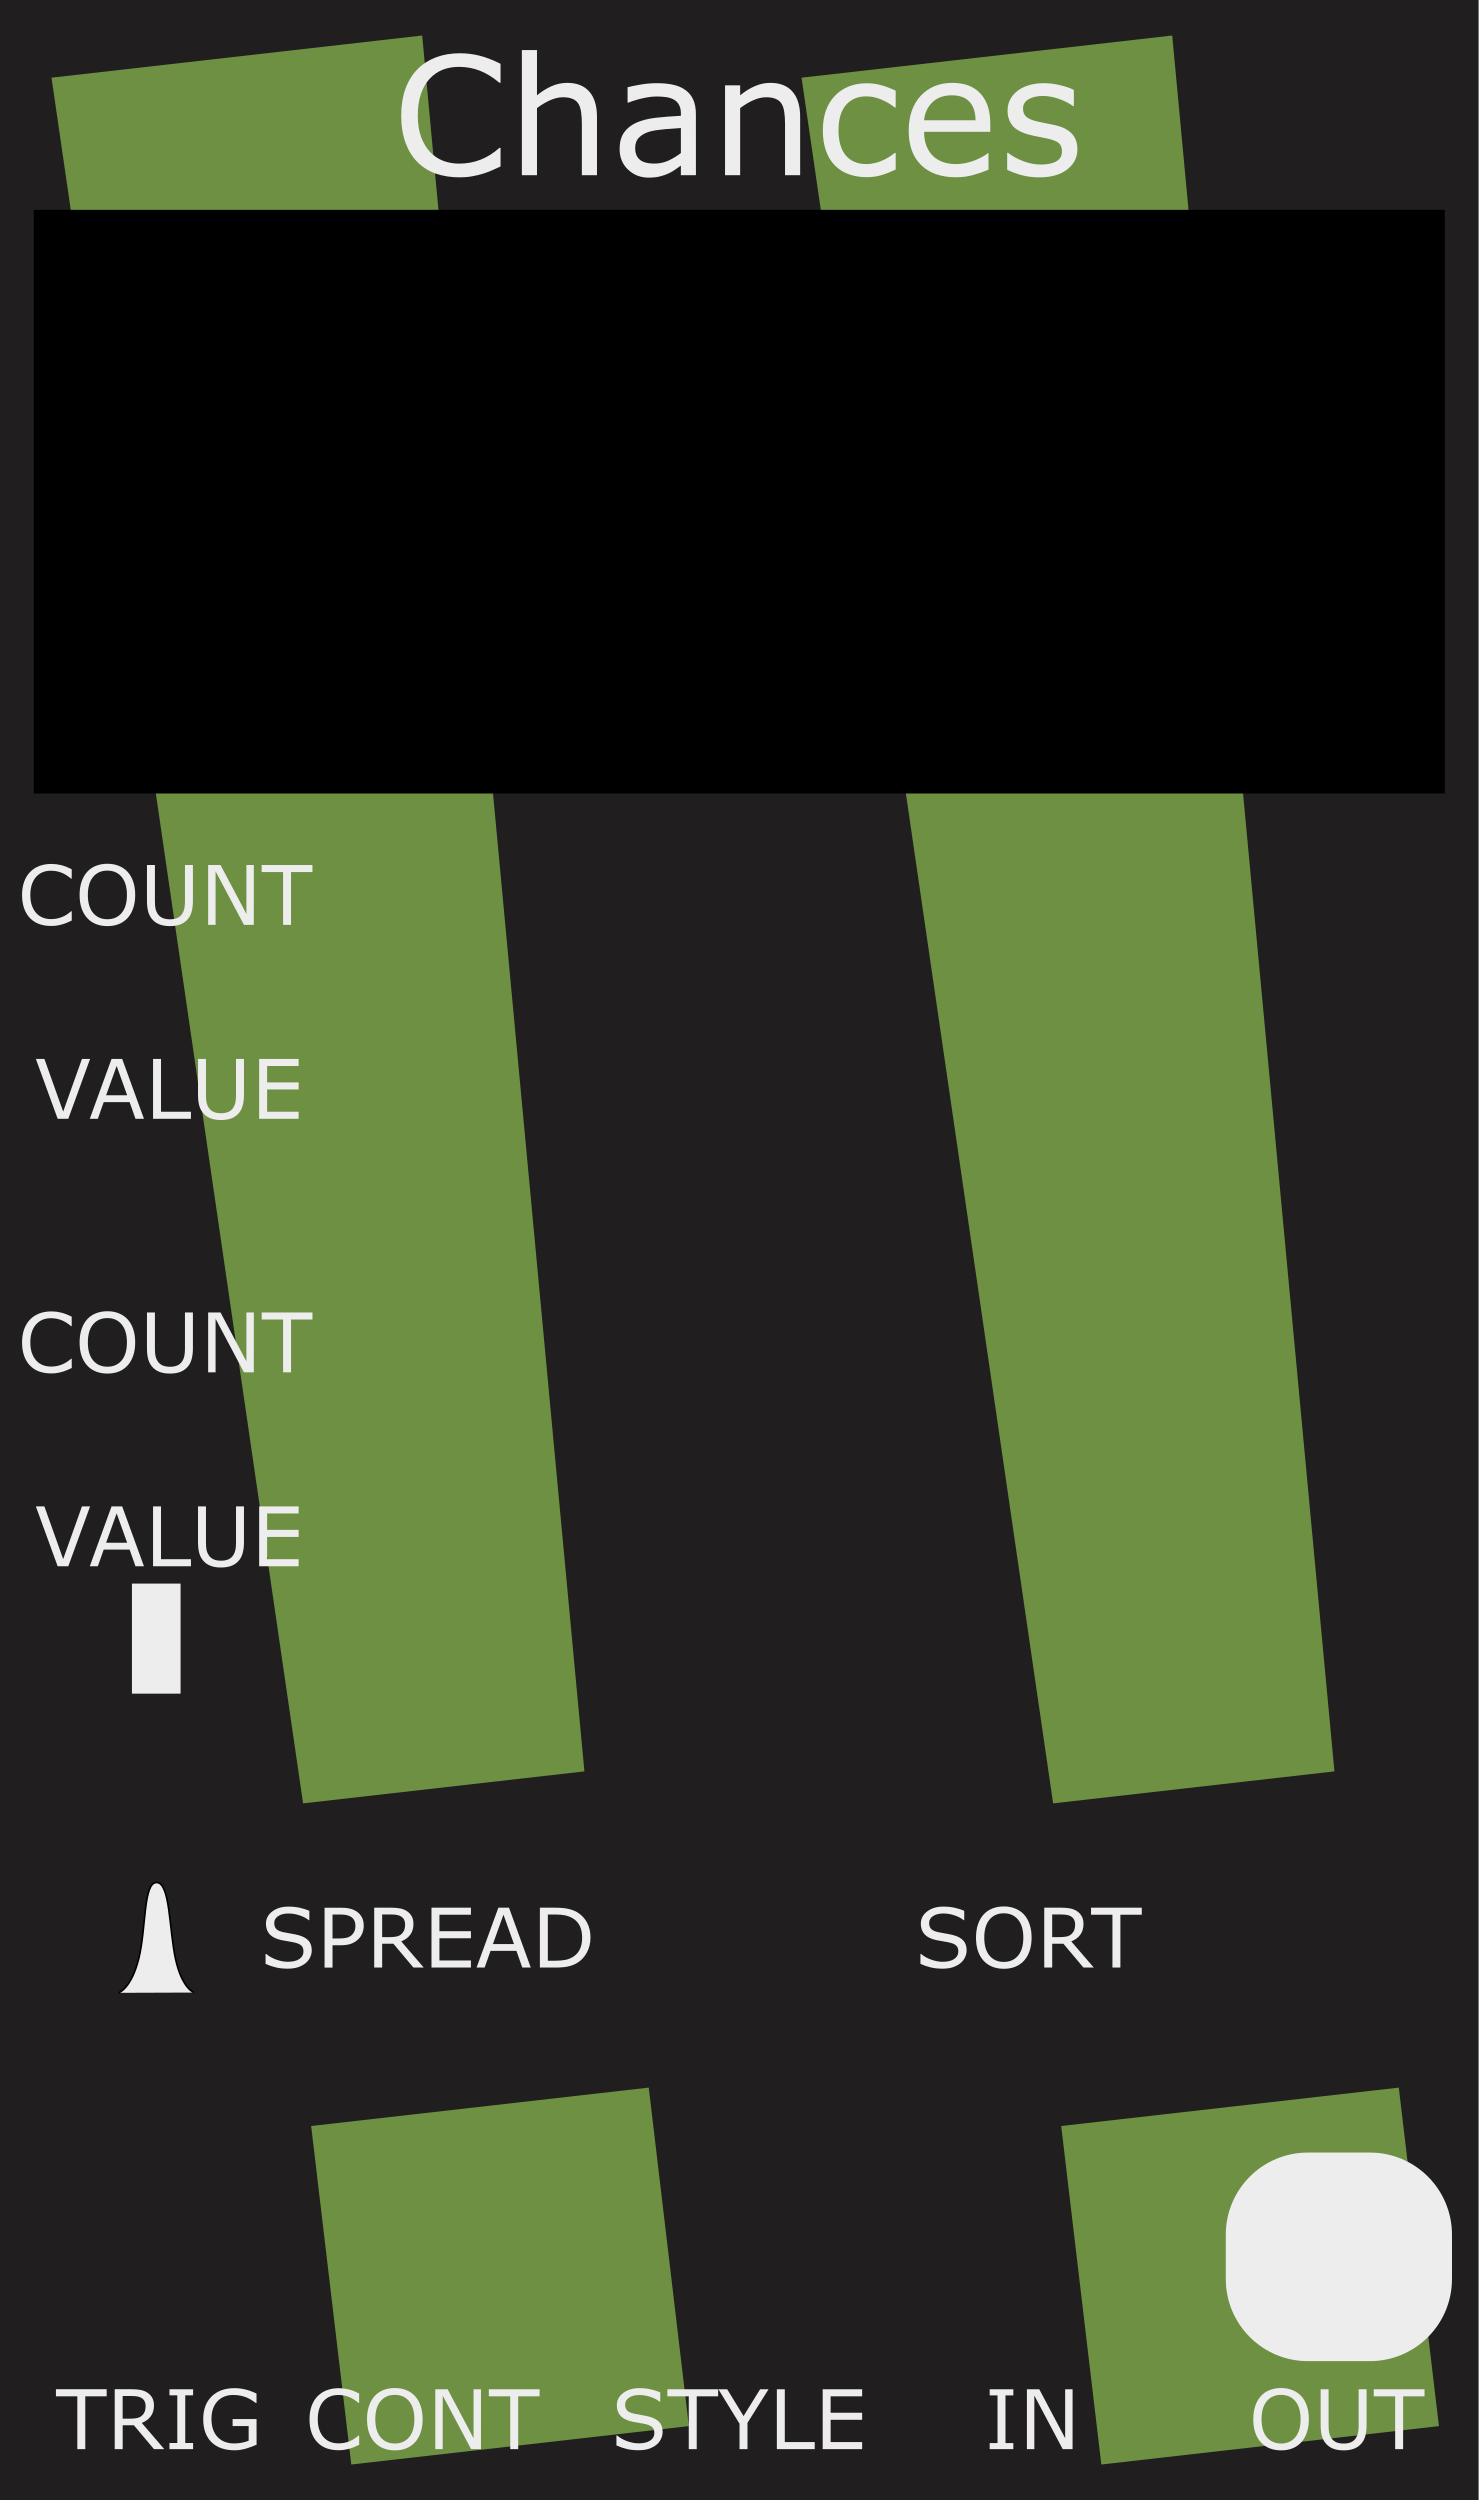
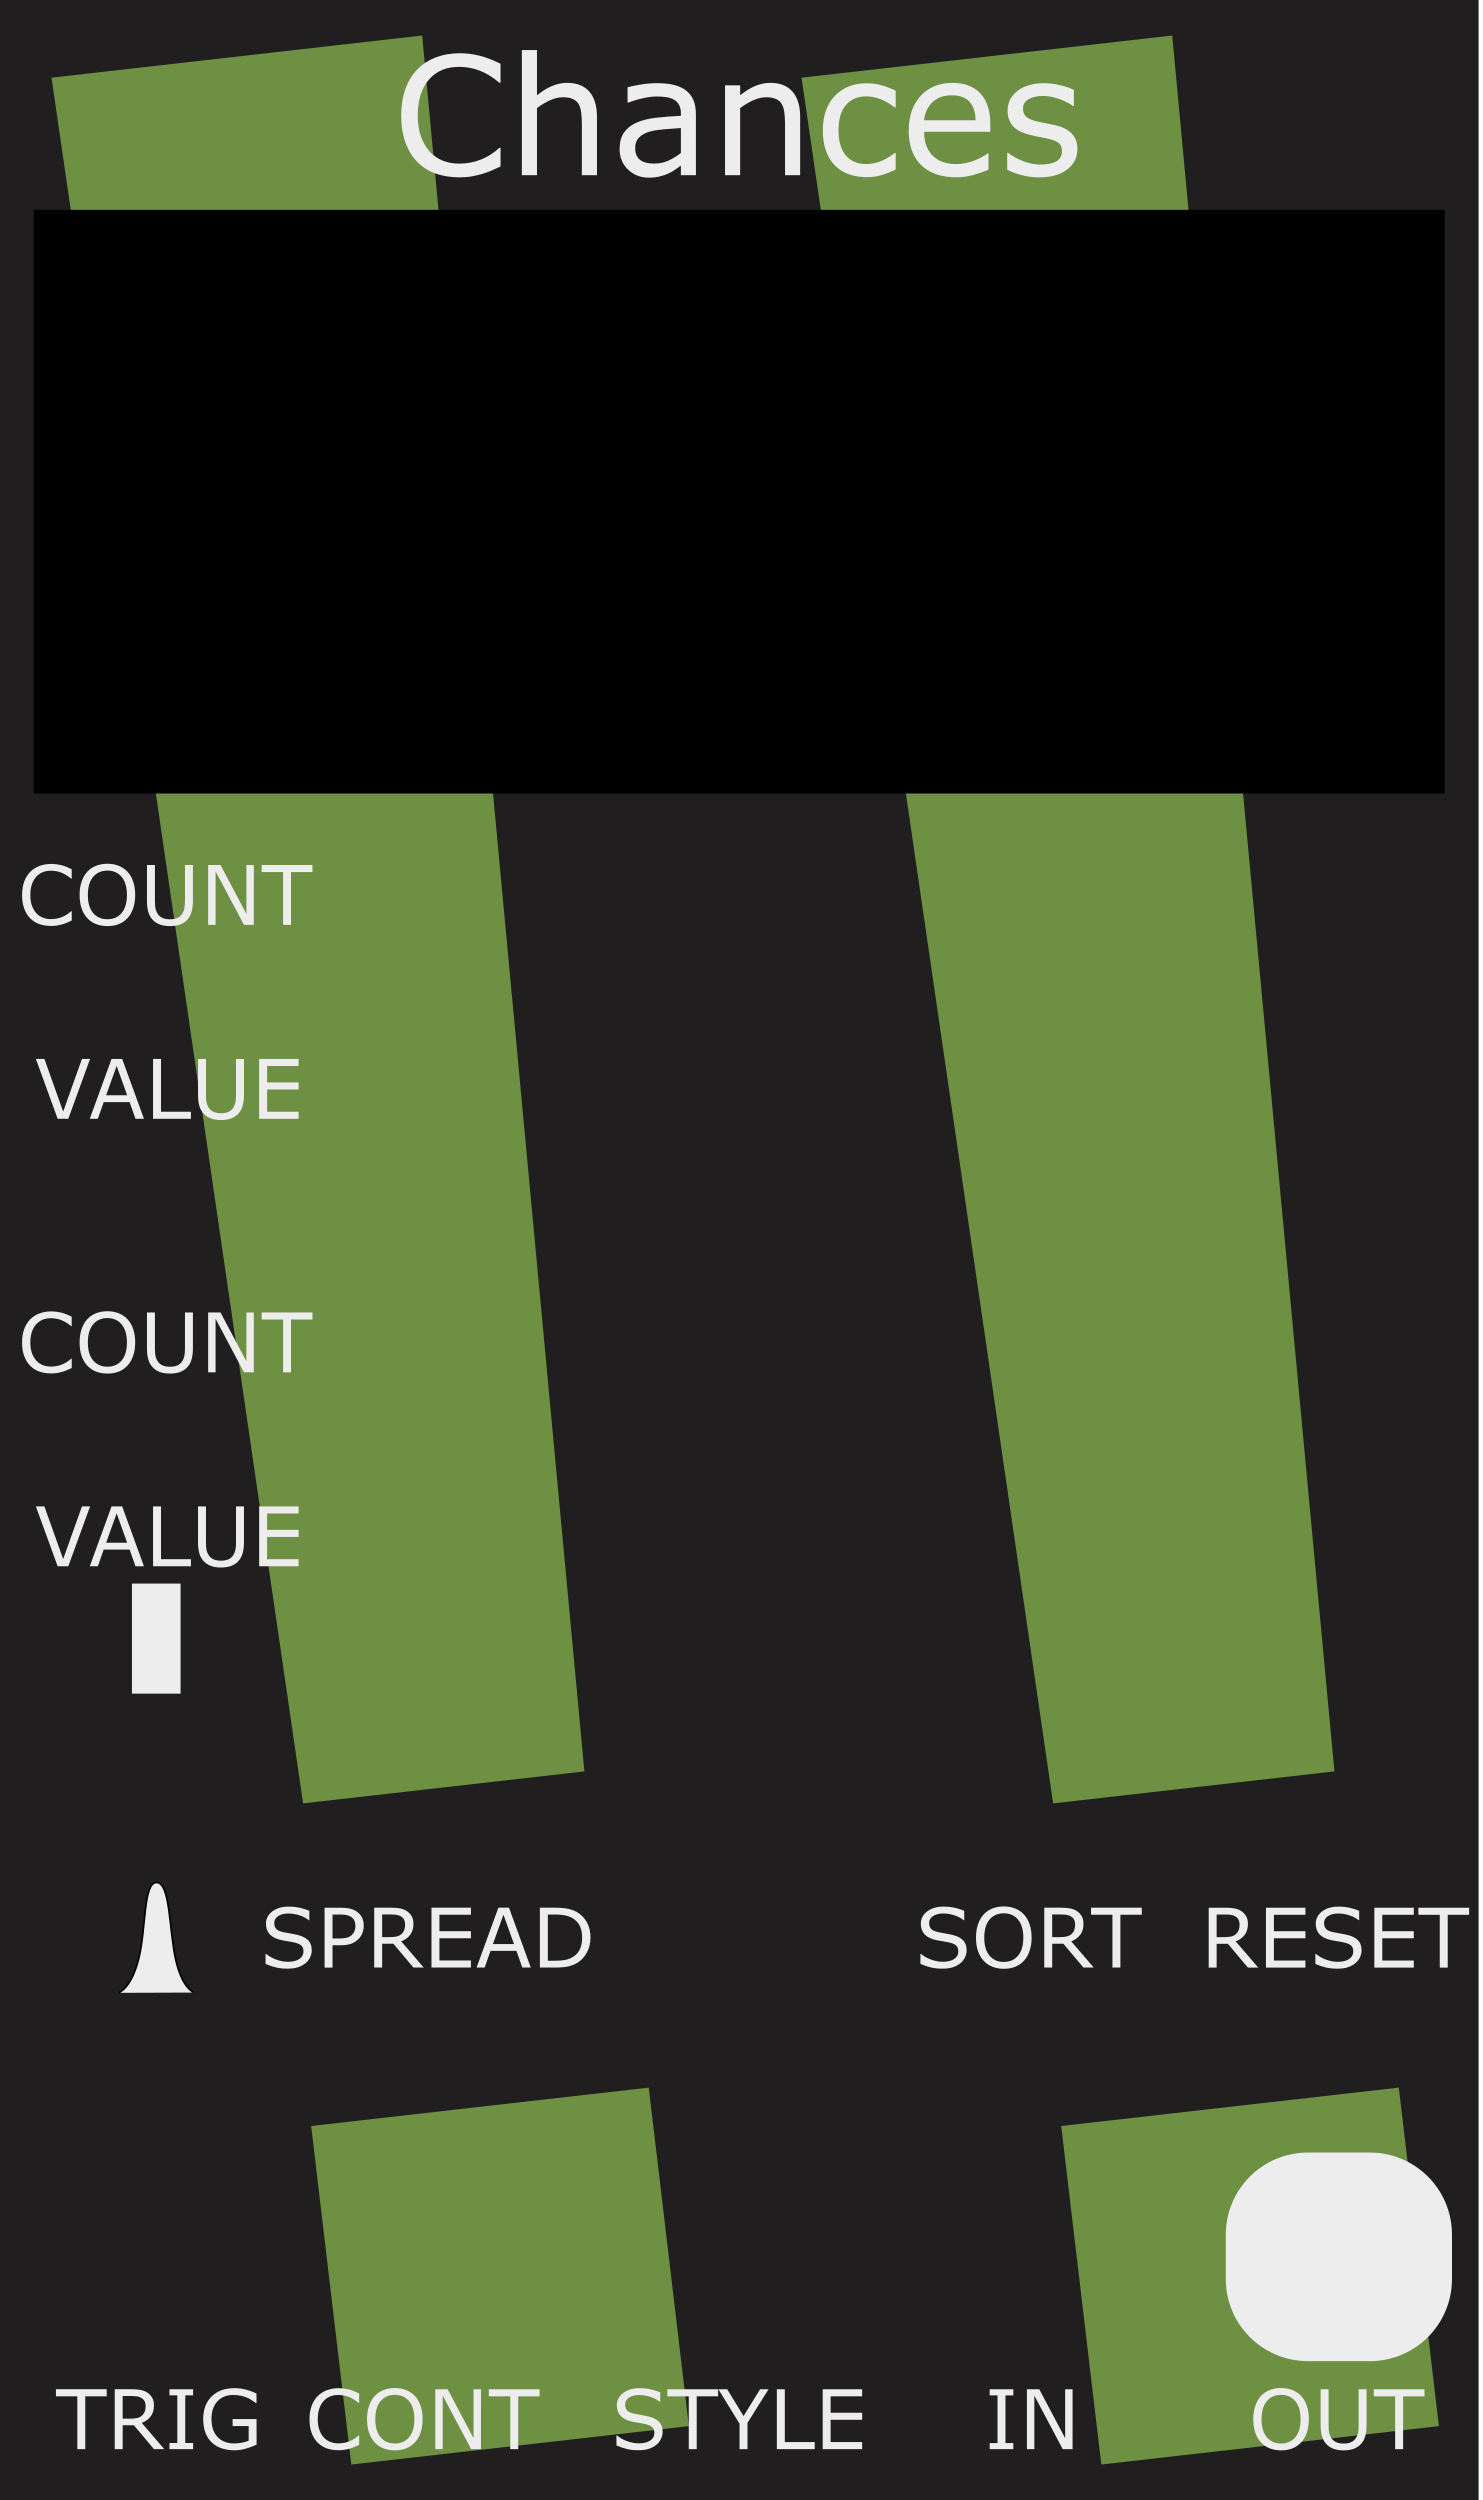
<svg xmlns="http://www.w3.org/2000/svg" width="76.2mm" height="128.5mm" viewBox="0 0 76.2 128.5" version="1.1" id="svg8">
  <defs id="defs2">
    <linearGradient id="linearGradient2877">
      <stop style="stop-color:#0000ff;stop-opacity:1;" offset="0" id="stop2875" />
    </linearGradient>
  </defs>
  <g id="layer3" style="display:inline">
    <rect style="display:inline;opacity:1;mix-blend-mode:normal;vector-effect:none;fill:#201e1e;fill-opacity:1;fill-rule:evenodd;stroke:none;stroke-width:1.025;stroke-linecap:butt;stroke-linejoin:miter;stroke-miterlimit:4;stroke-dasharray:none;stroke-dashoffset:0;stroke-opacity:1;paint-order:normal" id="rect420" width="76" height="128.5" x="5.9211732e-17" y="-1.0517578e-05" />
    <g aria-label="!" transform="matrix(1.367112,-0.155492,0.1571503,1.325276,36.10164,-3.108261)" id="text912" style="font-style:normal;font-weight:normal;font-size:127.426px;line-height:1.25;font-family:sans-serif;display:inline;fill:#b9ff66;fill-opacity:0.504;stroke:none;stroke-width:3.186;stroke-miterlimit:4;stroke-dasharray:none">
      <path d="M 17.008,5.718 15.39,72.853 H 4.813 L 3.071,5.718 Z M 16.386,98.363 H 3.693 V 85.234 H 16.386 Z" style="fill:#b9ff66;fill-opacity:0.504;stroke-width:3.186;stroke-miterlimit:4;stroke-dasharray:none" id="path1767" />
    </g>
    <g aria-label="!" transform="matrix(1.367112,-0.155492,0.1571503,1.325276,-2.450518,-3.108261)" id="text912-1" style="font-style:normal;font-weight:normal;font-size:127.426px;line-height:1.25;font-family:sans-serif;display:inline;fill:#b9ff66;fill-opacity:0.504;stroke:none;stroke-width:3.186;stroke-miterlimit:4;stroke-dasharray:none">
      <path d="M 17.008,5.718 15.39,72.853 H 4.813 L 3.071,5.718 Z M 16.386,98.363 H 3.693 V 85.234 H 16.386 Z" style="fill:#b9ff66;fill-opacity:0.504;stroke-width:3.186;stroke-miterlimit:4;stroke-dasharray:none" id="path1767-1" />
    </g>
  </g>
  <g id="layer1" transform="translate(0,-168.5)" style="display:inline">
    <rect style="fill:#ededed;fill-opacity:1;stroke-width:0.208" id="rect652" width="11.626" height="10.722" x="63.006" y="279.141" ry="4.22" rx="4.22" />
    <rect style="display:inline;fill:#000000;stroke:#000000;stroke-width:4.76" id="rect946" width="67.768" height="25.24" x="4.116" y="181.666" />
    <text xml:space="preserve" style="font-size:3.528px;line-height:1.25;font-family:sans-serif;word-spacing:0px;stroke-width:0.265" x="-21.248" y="228.502" id="text2">
      <tspan id="tspan1" style="font-size:3.528px;stroke-width:0.265" x="-21.248" y="228.502" />
    </text>
    <text xml:space="preserve" style="font-size:3.175px;line-height:1.25;font-family:sans-serif;word-spacing:0px;stroke-width:0.265" x="-29.266" y="228.368" id="text3">
      <tspan id="tspan2" style="font-size:3.175px;stroke-width:0.265" x="-29.266" y="228.368" />
    </text>
    <path d="m 3.688,238.816 q -0.114,0.05 -0.207,0.093 -0.091,0.043 -0.24,0.091 -0.126,0.039 -0.275,0.066 -0.147,0.029 -0.325,0.029 -0.335,0 -0.61,-0.093 -0.273,-0.095 -0.475,-0.296 -0.198,-0.196 -0.31,-0.498 -0.112,-0.304 -0.112,-0.705 0,-0.38 0.107,-0.68 0.107,-0.3 0.31,-0.506 0.196,-0.201 0.473,-0.306 0.279,-0.105 0.618,-0.105 0.248,0 0.494,0.06 0.248,0.06 0.55,0.211 v 0.486 h -0.031 q -0.254,-0.213 -0.504,-0.31 -0.25,-0.097 -0.535,-0.097 -0.234,0 -0.422,0.076 -0.186,0.074 -0.333,0.234 -0.143,0.155 -0.223,0.393 -0.079,0.236 -0.079,0.546 0,0.325 0.087,0.558 0.089,0.234 0.227,0.38 0.145,0.153 0.337,0.227 0.194,0.072 0.409,0.072 0.296,0 0.554,-0.101 0.258,-0.101 0.484,-0.304 h 0.029 z m 2.873,-2.501 q 0.188,0.207 0.287,0.506 0.101,0.3 0.101,0.68 0,0.38 -0.103,0.682 -0.101,0.3 -0.285,0.5 -0.19,0.209 -0.451,0.314 -0.258,0.105 -0.591,0.105 -0.325,0 -0.591,-0.107 -0.265,-0.107 -0.451,-0.312 -0.186,-0.205 -0.287,-0.502 -0.099,-0.298 -0.099,-0.68 0,-0.376 0.099,-0.674 0.099,-0.3 0.289,-0.513 0.182,-0.203 0.451,-0.31 0.271,-0.107 0.589,-0.107 0.331,0 0.593,0.11 0.265,0.107 0.449,0.308 z m -0.037,1.186 q 0,-0.599 -0.269,-0.924 -0.269,-0.327 -0.734,-0.327 -0.469,0 -0.738,0.327 -0.267,0.325 -0.267,0.924 0,0.606 0.273,0.928 0.273,0.32 0.732,0.32 0.459,0 0.73,-0.32 0.273,-0.322 0.273,-0.928 z m 3.392,0.302 q 0,0.335 -0.074,0.585 -0.072,0.248 -0.24,0.413 -0.159,0.157 -0.372,0.229 -0.213,0.072 -0.496,0.072 -0.289,0 -0.504,-0.076 -0.215,-0.076 -0.362,-0.225 -0.167,-0.17 -0.242,-0.409 -0.072,-0.24 -0.072,-0.589 v -1.842 h 0.409 v 1.862 q 0,0.25 0.033,0.395 0.035,0.145 0.116,0.263 0.091,0.134 0.246,0.203 0.157,0.068 0.376,0.068 0.221,0 0.376,-0.066 0.155,-0.068 0.248,-0.205 0.081,-0.118 0.114,-0.269 0.035,-0.153 0.035,-0.378 v -1.873 h 0.409 z m 3.13,1.236 h -0.506 l -1.459,-2.753 v 2.753 h -0.382 v -3.078 h 0.635 l 1.331,2.514 v -2.514 h 0.382 z m 3.014,-2.714 h -1.1 v 2.714 h -0.409 v -2.714 h -1.1 v -0.364 h 2.609 z" id="text16" style="font-size:4.233px;line-height:1.25;-inkscape-font-specification:sans-serif;word-spacing:0px;display:inline;stroke-width:0.265;fill:#ededed;fill-opacity:1" aria-label="COUNT" />
    <path d="m 3.688,215.816 q -0.114,0.05 -0.207,0.093 -0.091,0.043 -0.24,0.091 -0.126,0.039 -0.275,0.066 -0.147,0.029 -0.325,0.029 -0.335,0 -0.61,-0.093 -0.273,-0.095 -0.475,-0.296 -0.198,-0.196 -0.31,-0.498 -0.112,-0.304 -0.112,-0.705 0,-0.38 0.107,-0.68 0.107,-0.3 0.31,-0.506 0.196,-0.201 0.473,-0.306 0.279,-0.105 0.618,-0.105 0.248,0 0.494,0.06 0.248,0.06 0.55,0.211 v 0.486 h -0.031 q -0.254,-0.213 -0.504,-0.31 -0.25,-0.097 -0.535,-0.097 -0.234,0 -0.422,0.076 -0.186,0.074 -0.333,0.234 -0.143,0.155 -0.223,0.393 -0.079,0.236 -0.079,0.546 0,0.325 0.087,0.558 0.089,0.234 0.227,0.38 0.145,0.153 0.337,0.227 0.194,0.072 0.409,0.072 0.296,0 0.554,-0.101 0.258,-0.101 0.484,-0.304 h 0.029 z m 2.873,-2.501 q 0.188,0.207 0.287,0.506 0.101,0.3 0.101,0.68 0,0.38 -0.103,0.682 -0.101,0.3 -0.285,0.5 -0.19,0.209 -0.451,0.314 -0.258,0.105 -0.591,0.105 -0.325,0 -0.591,-0.107 -0.265,-0.107 -0.451,-0.312 -0.186,-0.205 -0.287,-0.502 -0.099,-0.298 -0.099,-0.68 0,-0.376 0.099,-0.674 0.099,-0.3 0.289,-0.513 0.182,-0.203 0.451,-0.31 0.271,-0.107 0.589,-0.107 0.331,0 0.593,0.11 0.265,0.107 0.449,0.308 z m -0.037,1.186 q 0,-0.599 -0.269,-0.924 -0.269,-0.327 -0.734,-0.327 -0.469,0 -0.738,0.327 -0.267,0.325 -0.267,0.924 0,0.606 0.273,0.928 0.273,0.32 0.732,0.32 0.459,0 0.73,-0.32 0.273,-0.322 0.273,-0.928 z m 3.392,0.302 q 0,0.335 -0.074,0.585 -0.072,0.248 -0.24,0.413 -0.159,0.157 -0.372,0.229 -0.213,0.072 -0.496,0.072 -0.289,0 -0.504,-0.076 -0.215,-0.076 -0.362,-0.225 -0.167,-0.17 -0.242,-0.409 -0.072,-0.24 -0.072,-0.589 v -1.842 h 0.409 v 1.862 q 0,0.25 0.033,0.395 0.035,0.145 0.116,0.263 0.091,0.134 0.246,0.203 0.157,0.068 0.376,0.068 0.221,0 0.376,-0.066 0.155,-0.068 0.248,-0.205 0.081,-0.118 0.114,-0.269 0.035,-0.153 0.035,-0.378 v -1.873 h 0.409 z m 3.13,1.236 h -0.506 l -1.459,-2.753 v 2.753 h -0.382 v -3.078 h 0.635 l 1.331,2.514 v -2.514 h 0.382 z m 3.014,-2.714 H 14.959 v 2.714 h -0.409 v -2.714 H 13.45 v -0.364 h 2.609 z" id="text16-5" style="font-size:4.233px;line-height:1.25;-inkscape-font-specification:sans-serif;word-spacing:0px;display:inline;stroke-width:0.265;fill:#ededed;fill-opacity:1" aria-label="COUNT" />
    <path d="m 4.63,222.929 -1.12,3.078 H 2.964 l -1.12,-3.078 h 0.438 l 0.965,2.708 0.965,-2.708 z m 2.77,3.078 h -0.436 l -0.302,-0.858 h -1.331 l -0.302,0.858 h -0.415 l 1.12,-3.078 h 0.546 z m -0.864,-1.209 -0.54,-1.511 -0.542,1.511 z m 3.278,1.209 h -1.947 v -3.078 h 0.409 v 2.714 h 1.538 z m 2.726,-1.236 q 0,0.335 -0.074,0.585 -0.072,0.248 -0.24,0.413 -0.159,0.157 -0.372,0.229 -0.213,0.072 -0.496,0.072 -0.289,0 -0.504,-0.076 -0.215,-0.076 -0.362,-0.225 -0.167,-0.169 -0.242,-0.409 -0.072,-0.24 -0.072,-0.589 v -1.842 h 0.409 v 1.862 q 0,0.25 0.033,0.395 0.035,0.145 0.116,0.263 0.091,0.134 0.246,0.203 0.157,0.068 0.376,0.068 0.221,0 0.376,-0.066 0.155,-0.068 0.248,-0.205 0.081,-0.118 0.114,-0.269 0.035,-0.153 0.035,-0.378 v -1.873 h 0.409 z m 2.809,1.236 h -2.028 v -3.078 h 2.028 v 0.364 h -1.619 v 0.843 h 1.619 v 0.364 h -1.619 v 1.143 h 1.619 z" id="text17" style="font-size:4.233px;line-height:1.25;-inkscape-font-specification:sans-serif;word-spacing:0px;display:inline;stroke-width:0.265;fill:#ededed;fill-opacity:1" aria-label="VALUE" />
    <path d="m 5.483,291.67 h -1.1 v 2.714 h -0.409 v -2.714 H 2.875 v -0.364 h 2.609 z m 2.96,2.714 h -0.531 l -1.029,-1.224 h -0.577 v 1.224 H 5.897 v -3.078 h 0.862 q 0.279,0 0.465,0.037 0.186,0.035 0.335,0.128 0.167,0.105 0.26,0.267 0.095,0.159 0.095,0.405 0,0.333 -0.167,0.558 -0.167,0.223 -0.461,0.337 z m -0.957,-2.212 q 0,-0.132 -0.048,-0.234 -0.045,-0.103 -0.153,-0.174 -0.089,-0.06 -0.211,-0.083 -0.122,-0.025 -0.287,-0.025 h -0.482 v 1.162 h 0.413 q 0.194,0 0.339,-0.033 0.145,-0.035 0.246,-0.128 0.093,-0.087 0.136,-0.198 0.045,-0.114 0.045,-0.287 z m 2.439,2.212 H 8.71 v -0.314 h 0.403 v -2.449 h -0.403 v -0.314 h 1.215 v 0.314 h -0.403 v 2.449 h 0.403 z m 3.264,-0.227 q -0.252,0.116 -0.552,0.203 -0.298,0.085 -0.577,0.085 -0.36,0 -0.659,-0.099 -0.3,-0.099 -0.511,-0.298 -0.213,-0.201 -0.329,-0.5 -0.116,-0.302 -0.116,-0.705 0,-0.738 0.43,-1.164 0.432,-0.428 1.184,-0.428 0.263,0 0.535,0.064 0.275,0.062 0.591,0.213 v 0.486 h -0.037 q -0.064,-0.05 -0.186,-0.13 -0.122,-0.081 -0.24,-0.134 -0.143,-0.064 -0.325,-0.105 -0.18,-0.043 -0.409,-0.043 -0.517,0 -0.819,0.333 -0.3,0.331 -0.3,0.897 0,0.597 0.314,0.93 0.314,0.331 0.856,0.331 0.198,0 0.395,-0.039 0.198,-0.039 0.347,-0.101 v -0.754 h -0.825 v -0.36 h 1.23 z" id="text18" style="font-size:4.233px;line-height:1.25;-inkscape-font-specification:sans-serif;word-spacing:0px;display:inline;stroke-width:0.265;fill:#ededed;fill-opacity:1" aria-label="TRIG" />
    <path d="m 18.462,294.163 q -0.114,0.05 -0.207,0.093 -0.091,0.043 -0.24,0.091 -0.126,0.039 -0.275,0.066 -0.147,0.029 -0.325,0.029 -0.335,0 -0.61,-0.093 -0.273,-0.095 -0.475,-0.296 -0.198,-0.196 -0.31,-0.498 -0.112,-0.304 -0.112,-0.705 0,-0.38 0.107,-0.68 0.107,-0.3 0.31,-0.506 0.196,-0.201 0.473,-0.306 0.279,-0.105 0.618,-0.105 0.248,0 0.494,0.06 0.248,0.06 0.55,0.211 v 0.486 h -0.031 q -0.254,-0.213 -0.504,-0.31 -0.25,-0.097 -0.535,-0.097 -0.234,0 -0.422,0.076 -0.186,0.074 -0.333,0.234 -0.143,0.155 -0.223,0.393 -0.079,0.236 -0.079,0.546 0,0.325 0.087,0.558 0.089,0.234 0.227,0.38 0.145,0.153 0.337,0.227 0.194,0.072 0.409,0.072 0.296,0 0.554,-0.101 0.258,-0.101 0.484,-0.304 h 0.029 z m 2.873,-2.501 q 0.188,0.207 0.287,0.506 0.101,0.3 0.101,0.68 0,0.38 -0.103,0.682 -0.101,0.3 -0.285,0.5 -0.19,0.209 -0.451,0.314 -0.258,0.105 -0.591,0.105 -0.325,0 -0.591,-0.107 -0.265,-0.107 -0.451,-0.312 -0.186,-0.205 -0.287,-0.502 -0.099,-0.298 -0.099,-0.68 0,-0.376 0.099,-0.674 0.099,-0.3 0.289,-0.513 0.182,-0.203 0.451,-0.31 0.271,-0.107 0.589,-0.107 0.331,0 0.593,0.11 0.265,0.107 0.449,0.308 z m -0.037,1.186 q 0,-0.599 -0.269,-0.924 -0.269,-0.327 -0.734,-0.327 -0.469,0 -0.738,0.327 -0.267,0.325 -0.267,0.924 0,0.606 0.273,0.928 0.273,0.32 0.732,0.32 0.459,0 0.73,-0.32 0.273,-0.322 0.273,-0.928 z m 3.423,1.538 h -0.506 l -1.459,-2.753 v 2.753 h -0.382 v -3.078 h 0.635 l 1.331,2.514 v -2.514 h 0.382 z m 3.014,-2.714 h -1.1 v 2.714 h -0.409 v -2.714 h -1.1 v -0.364 h 2.609 z" id="text19" style="font-size:4.233px;line-height:1.25;-inkscape-font-specification:sans-serif;word-spacing:0px;display:inline;stroke-width:0.265;fill:#ededed;fill-opacity:1" aria-label="CONT" />
    <path d="m 34.059,293.507 q 0,0.18 -0.085,0.356 -0.083,0.176 -0.234,0.298 -0.165,0.132 -0.387,0.207 -0.219,0.074 -0.529,0.074 -0.333,0 -0.599,-0.062 -0.265,-0.062 -0.54,-0.184 v -0.513 h 0.029 q 0.234,0.194 0.54,0.3 0.306,0.105 0.575,0.105 0.38,0 0.591,-0.143 0.213,-0.143 0.213,-0.38 0,-0.205 -0.101,-0.302 -0.099,-0.097 -0.304,-0.151 -0.155,-0.041 -0.337,-0.068 -0.18,-0.027 -0.382,-0.068 -0.409,-0.087 -0.608,-0.296 -0.196,-0.211 -0.196,-0.548 0,-0.387 0.327,-0.633 0.327,-0.248 0.829,-0.248 0.325,0 0.595,0.062 0.271,0.062 0.48,0.153 v 0.484 h -0.029 q -0.176,-0.149 -0.463,-0.246 -0.285,-0.099 -0.585,-0.099 -0.329,0 -0.529,0.136 -0.198,0.136 -0.198,0.351 0,0.192 0.099,0.302 0.099,0.11 0.349,0.167 0.132,0.029 0.376,0.07 0.244,0.041 0.413,0.085 0.343,0.091 0.517,0.275 0.174,0.184 0.174,0.515 z m 2.853,-1.836 h -1.1 v 2.714 h -0.409 v -2.714 h -1.1 v -0.364 h 2.609 z m 2.592,-0.364 -1.083,1.728 v 1.35 h -0.409 v -1.306 l -1.087,-1.771 h 0.453 l 0.841,1.377 0.85,-1.377 z m 2.373,3.078 h -1.947 v -3.078 h 0.409 v 2.714 h 1.538 z m 2.437,0 H 42.286 v -3.078 h 2.028 v 0.364 h -1.619 v 0.843 h 1.619 v 0.364 h -1.619 v 1.143 h 1.619 z" id="text20" style="font-size:4.233px;line-height:1.25;-inkscape-font-specification:sans-serif;word-spacing:0px;display:inline;stroke-width:0.265;fill:#ededed;fill-opacity:1" aria-label="STYLE" />
    <path d="m 66.888,291.662 q 0.188,0.207 0.287,0.506 0.101,0.3 0.101,0.68 0,0.38 -0.103,0.682 -0.101,0.3 -0.285,0.5 -0.19,0.209 -0.451,0.314 -0.258,0.105 -0.591,0.105 -0.325,0 -0.591,-0.107 -0.265,-0.107 -0.451,-0.312 -0.186,-0.205 -0.287,-0.502 -0.099,-0.298 -0.099,-0.68 0,-0.376 0.099,-0.674 0.099,-0.3 0.289,-0.513 0.182,-0.203 0.451,-0.31 0.271,-0.107 0.589,-0.107 0.331,0 0.593,0.11 0.265,0.107 0.449,0.308 z m -0.037,1.186 q 0,-0.599 -0.269,-0.924 -0.269,-0.327 -0.734,-0.327 -0.469,0 -0.738,0.327 -0.267,0.325 -0.267,0.924 0,0.606 0.273,0.928 0.273,0.32 0.732,0.32 0.459,0 0.73,-0.32 0.273,-0.322 0.273,-0.928 z m 3.392,0.302 q 0,0.335 -0.074,0.585 -0.072,0.248 -0.24,0.413 -0.159,0.157 -0.372,0.229 -0.213,0.072 -0.496,0.072 -0.289,0 -0.504,-0.076 -0.215,-0.076 -0.362,-0.225 -0.167,-0.17 -0.242,-0.409 -0.072,-0.24 -0.072,-0.589 v -1.842 h 0.409 v 1.862 q 0,0.25 0.033,0.395 0.035,0.145 0.116,0.263 0.091,0.134 0.246,0.203 0.157,0.068 0.376,0.068 0.221,0 0.376,-0.066 0.155,-0.068 0.248,-0.205 0.081,-0.118 0.114,-0.269 0.035,-0.153 0.035,-0.378 v -1.873 h 0.409 z m 2.977,-1.478 h -1.1 v 2.714 h -0.409 v -2.714 h -1.1 v -0.364 h 2.609 z" id="text21" style="font-size:4.233px;line-height:1.25;-inkscape-font-specification:sans-serif;word-spacing:0px;display:inline;stroke-width:0.265;fill:#ededed;fill-opacity:1" aria-label="OUT" />
    <path d="m 25.728,177.058 q -0.227,0.099 -0.413,0.186 -0.182,0.087 -0.48,0.182 -0.252,0.079 -0.55,0.132 -0.294,0.058 -0.649,0.058 -0.67,0 -1.22,-0.186 -0.546,-0.19 -0.951,-0.591 -0.397,-0.393 -0.62,-0.996 -0.223,-0.608 -0.223,-1.41 0,-0.761 0.215,-1.36 0.215,-0.599 0.62,-1.013 0.393,-0.401 0.947,-0.612 0.558,-0.211 1.236,-0.211 0.496,0 0.988,0.12 0.496,0.12 1.1,0.422 v 0.972 h -0.062 q -0.508,-0.426 -1.009,-0.62 -0.5,-0.194 -1.071,-0.194 -0.467,0 -0.843,0.153 -0.372,0.149 -0.666,0.467 -0.285,0.31 -0.446,0.785 -0.157,0.471 -0.157,1.091 0,0.649 0.174,1.116 0.178,0.467 0.455,0.761 0.289,0.306 0.674,0.455 0.389,0.145 0.819,0.145 0.591,0 1.108,-0.203 0.517,-0.203 0.967,-0.608 h 0.058 z m 4.957,0.446 h -0.777 v -2.629 q 0,-0.318 -0.037,-0.595 -0.037,-0.281 -0.136,-0.438 -0.103,-0.174 -0.298,-0.256 -0.194,-0.087 -0.504,-0.087 -0.318,0 -0.666,0.157 -0.347,0.157 -0.666,0.401 v 3.448 h -0.777 v -6.433 h 0.777 v 2.328 q 0.364,-0.302 0.752,-0.471 0.389,-0.17 0.798,-0.17 0.748,0 1.141,0.451 0.393,0.451 0.393,1.298 z m 5.085,0 h -0.773 v -0.492 q -0.103,0.07 -0.281,0.198 -0.174,0.124 -0.339,0.198 -0.194,0.095 -0.446,0.157 -0.252,0.066 -0.591,0.066 -0.624,0 -1.058,-0.413 -0.434,-0.413 -0.434,-1.054 0,-0.525 0.223,-0.848 0.227,-0.327 0.645,-0.513 0.422,-0.186 1.013,-0.252 0.591,-0.066 1.269,-0.099 v -0.12 q 0,-0.265 -0.095,-0.438 -0.091,-0.174 -0.265,-0.273 -0.165,-0.095 -0.397,-0.128 -0.232,-0.033 -0.484,-0.033 -0.306,0 -0.682,0.083 -0.376,0.079 -0.777,0.232 h -0.041 v -0.79 q 0.227,-0.062 0.657,-0.136 0.43,-0.074 0.847,-0.074 0.488,0 0.847,0.083 0.364,0.079 0.628,0.273 0.26,0.19 0.397,0.492 0.136,0.302 0.136,0.748 z m -0.773,-1.137 v -1.286 q -0.356,0.021 -0.839,0.062 -0.48,0.041 -0.761,0.12 -0.335,0.095 -0.542,0.298 -0.207,0.198 -0.207,0.55 0,0.397 0.24,0.599 0.24,0.198 0.732,0.198 0.409,0 0.748,-0.157 0.339,-0.161 0.628,-0.384 z m 6.131,1.137 h -0.777 v -2.629 q 0,-0.318 -0.037,-0.595 -0.037,-0.281 -0.136,-0.438 -0.103,-0.174 -0.298,-0.256 -0.194,-0.087 -0.504,-0.087 -0.318,0 -0.666,0.157 -0.347,0.157 -0.666,0.401 v 3.448 h -0.777 v -4.618 h 0.777 v 0.513 q 0.364,-0.302 0.752,-0.471 0.389,-0.17 0.798,-0.17 0.748,0 1.141,0.451 0.393,0.451 0.393,1.298 z m 4.911,-0.289 q -0.389,0.186 -0.74,0.289 -0.347,0.103 -0.74,0.103 -0.5,0 -0.918,-0.145 -0.418,-0.149 -0.715,-0.446 -0.302,-0.298 -0.467,-0.752 -0.165,-0.455 -0.165,-1.062 0,-1.133 0.62,-1.778 0.624,-0.645 1.645,-0.645 0.397,0 0.777,0.112 0.384,0.112 0.703,0.273 v 0.864 h -0.041 q -0.356,-0.277 -0.736,-0.426 -0.376,-0.149 -0.736,-0.149 -0.661,0 -1.046,0.446 -0.38,0.442 -0.38,1.302 0,0.835 0.372,1.286 0.376,0.446 1.054,0.446 0.236,0 0.48,-0.062 0.244,-0.062 0.438,-0.161 0.169,-0.087 0.318,-0.182 0.149,-0.099 0.236,-0.17 h 0.041 z m 4.862,-1.939 h -3.402 q 0,0.426 0.128,0.744 0.128,0.314 0.351,0.517 0.215,0.198 0.508,0.298 0.298,0.099 0.653,0.099 0.471,0 0.947,-0.186 0.48,-0.19 0.682,-0.372 h 0.041 v 0.847 q -0.393,0.165 -0.802,0.277 -0.409,0.112 -0.86,0.112 -1.149,0 -1.794,-0.62 -0.645,-0.624 -0.645,-1.769 0,-1.133 0.616,-1.798 0.62,-0.666 1.629,-0.666 0.934,0 1.439,0.546 0.508,0.546 0.508,1.55 z m -0.757,-0.595 q -0.004,-0.612 -0.31,-0.947 -0.302,-0.335 -0.922,-0.335 -0.624,0 -0.996,0.368 -0.368,0.368 -0.418,0.914 z m 5.234,1.492 q 0,0.633 -0.525,1.038 -0.521,0.405 -1.426,0.405 -0.513,0 -0.943,-0.12 -0.426,-0.124 -0.715,-0.269 v -0.872 h 0.041 q 0.368,0.277 0.819,0.442 0.451,0.161 0.864,0.161 0.513,0 0.802,-0.165 0.289,-0.165 0.289,-0.521 0,-0.273 -0.157,-0.413 -0.157,-0.141 -0.604,-0.24 -0.165,-0.037 -0.434,-0.087 -0.265,-0.05 -0.484,-0.107 -0.608,-0.161 -0.864,-0.471 -0.252,-0.314 -0.252,-0.769 0,-0.285 0.116,-0.537 0.12,-0.252 0.36,-0.451 0.232,-0.194 0.587,-0.306 0.36,-0.116 0.802,-0.116 0.413,0 0.835,0.103 0.426,0.099 0.707,0.244 v 0.831 h -0.041 q -0.298,-0.219 -0.723,-0.368 -0.426,-0.153 -0.835,-0.153 -0.426,0 -0.719,0.165 -0.294,0.161 -0.294,0.484 0,0.285 0.178,0.43 0.174,0.145 0.562,0.236 0.215,0.05 0.48,0.099 0.269,0.05 0.446,0.091 0.542,0.124 0.835,0.426 0.294,0.306 0.294,0.81 z" id="text23" style="font-size:8.467px;line-height:1.25;-inkscape-font-specification:sans-serif;word-spacing:0px;display:inline;stroke-width:0.265;fill:#ededed;fill-opacity:1" aria-label="Chances" />
    <path d="m 4.63,245.929 -1.12,3.078 h -0.546 l -1.12,-3.078 H 2.282 l 0.965,2.708 0.965,-2.708 z m 2.77,3.078 h -0.436 l -0.302,-0.858 h -1.331 l -0.302,0.858 h -0.415 l 1.12,-3.078 h 0.546 z m -0.864,-1.209 -0.54,-1.511 -0.542,1.511 z m 3.278,1.209 h -1.947 v -3.078 h 0.409 v 2.714 h 1.538 z m 2.726,-1.236 q 0,0.335 -0.074,0.585 -0.072,0.248 -0.24,0.413 -0.159,0.157 -0.372,0.229 -0.213,0.072 -0.496,0.072 -0.289,0 -0.504,-0.076 -0.215,-0.076 -0.362,-0.225 -0.167,-0.169 -0.242,-0.409 -0.072,-0.24 -0.072,-0.589 v -1.842 h 0.409 v 1.862 q 0,0.25 0.033,0.395 0.035,0.145 0.116,0.263 0.091,0.134 0.246,0.203 0.157,0.068 0.376,0.068 0.221,0 0.376,-0.066 0.155,-0.068 0.248,-0.205 0.081,-0.118 0.114,-0.269 0.035,-0.153 0.035,-0.378 v -1.873 h 0.409 z m 2.809,1.236 h -2.028 v -3.078 h 2.028 v 0.364 h -1.619 v 0.843 h 1.619 v 0.364 h -1.619 v 1.143 h 1.619 z" id="text17-1" style="font-size:4.233px;line-height:1.25;-inkscape-font-specification:sans-serif;word-spacing:0px;display:inline;stroke-width:0.265;fill:#ededed;fill-opacity:1" aria-label="VALUE" />
    <path d="M 52.085,294.386 H 50.87 v -0.314 h 0.403 v -2.449 H 50.87 v -0.314 h 1.215 v 0.314 h -0.403 v 2.449 h 0.403 z m 3.045,0 h -0.506 l -1.459,-2.753 v 2.753 h -0.382 v -3.078 h 0.635 l 1.331,2.514 v -2.514 h 0.382 z" id="text24" style="font-size:4.233px;line-height:1.25;-inkscape-font-specification:sans-serif;word-spacing:0px;display:inline;stroke-width:0.265;fill:#ededed;fill-opacity:1" aria-label="IN" />
    <path d="m 16.024,100.255 q 0,0.18 -0.085,0.356 -0.083,0.176 -0.234,0.298 -0.165,0.132 -0.387,0.207 -0.219,0.074 -0.529,0.074 -0.333,0 -0.599,-0.062 -0.265,-0.062 -0.54,-0.184 v -0.513 h 0.029 q 0.234,0.194 0.54,0.3 0.306,0.105 0.575,0.105 0.38,0 0.591,-0.143 0.213,-0.143 0.213,-0.38 0,-0.205 -0.101,-0.302 -0.099,-0.097 -0.304,-0.151 -0.155,-0.041 -0.337,-0.068 -0.18,-0.027 -0.382,-0.068 -0.409,-0.087 -0.608,-0.296 -0.196,-0.211 -0.196,-0.548 0,-0.387 0.327,-0.633 Q 14.323,98 14.825,98 q 0.325,0 0.595,0.062 0.271,0.062 0.48,0.153 v 0.484 h -0.029 q -0.176,-0.149 -0.463,-0.246 -0.285,-0.099 -0.585,-0.099 -0.329,0 -0.529,0.136 -0.198,0.136 -0.198,0.351 0,0.192 0.099,0.302 0.099,0.11 0.349,0.167 0.132,0.029 0.376,0.07 0.244,0.041 0.413,0.085 0.343,0.091 0.517,0.275 0.174,0.184 0.174,0.515 z m 2.671,-1.269 q 0,0.205 -0.072,0.38 -0.07,0.174 -0.198,0.302 -0.159,0.159 -0.376,0.24 -0.217,0.079 -0.548,0.079 h -0.409 v 1.147 h -0.409 v -3.078 h 0.835 q 0.277,0 0.469,0.048 0.192,0.045 0.341,0.145 0.176,0.118 0.271,0.294 0.097,0.176 0.097,0.444 z m -0.426,0.01 q 0,-0.159 -0.056,-0.277 -0.056,-0.118 -0.169,-0.192 -0.099,-0.064 -0.227,-0.091 -0.126,-0.029 -0.32,-0.029 h -0.405 v 1.23 h 0.345 q 0.248,0 0.403,-0.043 0.155,-0.045 0.252,-0.143 0.097,-0.099 0.136,-0.209 0.041,-0.11 0.041,-0.246 z m 3.512,2.137 h -0.531 l -1.029,-1.224 H 19.643 v 1.224 h -0.409 v -3.078 h 0.862 q 0.279,0 0.465,0.037 0.186,0.035 0.335,0.128 0.167,0.105 0.26,0.267 0.095,0.159 0.095,0.405 0,0.333 -0.167,0.558 -0.167,0.223 -0.461,0.337 z m -0.957,-2.212 q 0,-0.132 -0.048,-0.234 -0.045,-0.103 -0.153,-0.174 -0.089,-0.06 -0.211,-0.083 -0.122,-0.025 -0.287,-0.025 h -0.482 v 1.162 h 0.413 q 0.194,0 0.339,-0.033 0.145,-0.035 0.246,-0.128 0.093,-0.087 0.136,-0.198 0.045,-0.114 0.045,-0.287 z m 3.382,2.212 H 22.178 v -3.078 h 2.028 v 0.364 h -1.619 v 0.843 h 1.619 v 0.364 h -1.619 v 1.143 h 1.619 z m 3.076,0 h -0.436 l -0.302,-0.858 h -1.331 l -0.302,0.858 h -0.415 l 1.12,-3.078 h 0.546 z m -0.864,-1.209 -0.54,-1.511 -0.542,1.511 z m 3.932,-0.327 q 0,0.42 -0.184,0.761 -0.182,0.341 -0.486,0.529 -0.211,0.13 -0.471,0.188 -0.258,0.058 -0.682,0.058 h -0.777 v -3.078 h 0.769 q 0.451,0 0.715,0.066 0.267,0.064 0.451,0.178 0.314,0.196 0.49,0.523 0.176,0.327 0.176,0.775 z m -0.428,-0.006 q 0,-0.362 -0.126,-0.61 -0.126,-0.248 -0.376,-0.391 -0.182,-0.103 -0.387,-0.143 -0.205,-0.041 -0.49,-0.041 h -0.384 v 2.375 h 0.384 q 0.296,0 0.515,-0.043 0.221,-0.043 0.405,-0.161 0.229,-0.147 0.343,-0.387 0.116,-0.24 0.116,-0.599 z" id="text25" style="display:inline;font-size:4.233px;line-height:1.25;-inkscape-font-specification:sans-serif;word-spacing:0px;stroke-width:0.265;fill:#ededed;fill-opacity:1" aria-label="SPREAD" transform="translate(0,168.5)" />
    <path d="m 49.684,100.255 q 0,0.18 -0.085,0.356 -0.083,0.176 -0.234,0.298 -0.165,0.132 -0.387,0.207 -0.219,0.074 -0.529,0.074 -0.333,0 -0.599,-0.062 -0.265,-0.062 -0.54,-0.184 v -0.513 h 0.029 q 0.234,0.194 0.54,0.3 0.306,0.105 0.575,0.105 0.38,0 0.591,-0.143 0.213,-0.143 0.213,-0.38 0,-0.205 -0.101,-0.302 -0.099,-0.097 -0.304,-0.151 -0.155,-0.041 -0.337,-0.068 -0.18,-0.027 -0.382,-0.068 -0.409,-0.087 -0.608,-0.296 -0.196,-0.211 -0.196,-0.548 0,-0.387 0.327,-0.633 0.327,-0.248 0.829,-0.248 0.325,0 0.595,0.062 0.271,0.062 0.48,0.153 v 0.484 h -0.029 q -0.176,-0.149 -0.463,-0.246 -0.285,-0.099 -0.585,-0.099 -0.329,0 -0.529,0.136 -0.198,0.136 -0.198,0.351 0,0.192 0.099,0.302 0.099,0.11 0.349,0.167 0.132,0.029 0.376,0.07 0.244,0.041 0.413,0.085 0.343,0.091 0.517,0.275 0.174,0.184 0.174,0.515 z M 52.636,98.409 q 0.188,0.207 0.287,0.506 0.101,0.3 0.101,0.68 0,0.38 -0.103,0.682 -0.101,0.3 -0.285,0.5 -0.19,0.209 -0.451,0.314 -0.258,0.105 -0.591,0.105 -0.325,0 -0.591,-0.107 -0.265,-0.107 -0.451,-0.312 -0.186,-0.205 -0.287,-0.502 -0.099,-0.298 -0.099,-0.68 0,-0.376 0.099,-0.674 0.099,-0.3 0.289,-0.513 0.182,-0.203 0.451,-0.31 0.271,-0.107 0.589,-0.107 0.331,0 0.593,0.11 0.265,0.107 0.449,0.308 z m -0.037,1.186 q 0,-0.599 -0.269,-0.924 -0.269,-0.327 -0.734,-0.327 -0.469,0 -0.738,0.327 -0.267,0.325 -0.267,0.924 0,0.606 0.273,0.928 0.273,0.32 0.732,0.32 0.459,0 0.73,-0.32 0.273,-0.322 0.273,-0.928 z m 3.621,1.538 h -0.531 l -1.029,-1.224 h -0.577 v 1.224 h -0.409 v -3.078 h 0.862 q 0.279,0 0.465,0.037 0.186,0.035 0.335,0.128 0.167,0.105 0.26,0.267 0.095,0.159 0.095,0.405 0,0.333 -0.167,0.558 -0.167,0.223 -0.461,0.337 z m -0.957,-2.212 q 0,-0.132 -0.048,-0.234 -0.045,-0.103 -0.153,-0.174 -0.089,-0.06 -0.211,-0.083 -0.122,-0.025 -0.287,-0.025 h -0.482 v 1.162 h 0.413 q 0.194,0 0.339,-0.033 0.145,-0.035 0.246,-0.128 0.093,-0.087 0.136,-0.198 0.045,-0.114 0.045,-0.287 z m 3.425,-0.502 h -1.1 v 2.714 h -0.409 v -2.714 h -1.1 v -0.364 h 2.609 z" id="text26" style="display:inline;font-size:4.233px;line-height:1.25;-inkscape-font-specification:sans-serif;word-spacing:0px;stroke-width:0.265;fill:#ededed;fill-opacity:1" aria-label="SORT" transform="translate(0,168.5)" />
    <g id="g6" style="display:inline;fill:#ededed;fill-opacity:1" transform="matrix(1.284053,0,0,1.290529,40.70885,-75.72656)">
      <g id="g5" style="fill:#ededed;fill-opacity:1">
        <path style="fill:#ededed;fill-opacity:1;stroke:#000000;stroke-width:0.065px;stroke-linecap:butt;stroke-linejoin:miter;stroke-opacity:1" d="m -26.957,268.617 c 0,0 0.507,-0.158 0.809,-1.364 0.303,-1.206 0.175,-3.039 0.717,-3.03 0.542,0.009 0.497,1.879 0.753,3.041 0.261,1.188 0.739,1.342 0.739,1.342" id="path4" />
      </g>
    </g>
    <rect style="display:inline;fill:#ededed;fill-opacity:1;fill-rule:evenodd;stroke-width:0.11" id="rect6" width="2.5" height="5.658" x="6.782" y="249.896" />
+     <path d="m 64.673,101.134 h -0.531 l -1.029,-1.224 h -0.577 v 1.224 h -0.409 v -3.078 h 0.862 q 0.279,0 0.465,0.037 0.186,0.035 0.335,0.128 0.167,0.105 0.26,0.267 0.095,0.159 0.095,0.405 0,0.333 -0.167,0.558 -0.167,0.223 -0.461,0.337 z m -0.957,-2.212 q 0,-0.132 -0.048,-0.234 -0.045,-0.103 -0.153,-0.174 -0.089,-0.06 -0.211,-0.083 -0.122,-0.025 -0.287,-0.025 H 62.535 v 1.162 h 0.413 q 0.194,0 0.339,-0.033 0.145,-0.035 0.246,-0.128 0.093,-0.087 0.136,-0.198 0.045,-0.114 0.045,-0.287 z m 3.382,2.212 h -2.028 v -3.078 h 2.028 v 0.364 h -1.619 v 0.843 h 1.619 v 0.364 h -1.619 v 1.143 h 1.619 z m 2.886,-0.878 q 0,0.18 -0.085,0.356 -0.083,0.176 -0.234,0.298 -0.165,0.132 -0.387,0.207 -0.219,0.074 -0.529,0.074 -0.333,0 -0.599,-0.062 -0.265,-0.062 -0.54,-0.184 v -0.513 h 0.029 q 0.234,0.194 0.54,0.3 0.306,0.105 0.575,0.105 0.38,0 0.591,-0.143 0.213,-0.143 0.213,-0.38 0,-0.205 -0.101,-0.302 -0.099,-0.097 -0.304,-0.151 -0.155,-0.041 -0.337,-0.068 -0.18,-0.027 -0.382,-0.068 -0.409,-0.087 -0.608,-0.296 -0.196,-0.211 -0.196,-0.548 0,-0.387 0.327,-0.633 0.327,-0.248 0.829,-0.248 0.325,0 0.595,0.062 0.271,0.062 0.48,0.153 v 0.484 h -0.029 q -0.176,-0.149 -0.463,-0.246 -0.285,-0.099 -0.585,-0.099 -0.329,0 -0.529,0.136 -0.198,0.136 -0.198,0.351 0,0.192 0.099,0.302 0.099,0.11 0.349,0.167 0.132,0.029 0.376,0.07 0.244,0.041 0.413,0.085 0.343,0.091 0.517,0.275 0.174,0.184 0.174,0.515 z m 2.685,0.878 h -2.028 v -3.078 h 2.028 v 0.364 H 71.049 v 0.843 h 1.619 v 0.364 H 71.049 v 1.143 h 1.619 z m 2.844,-2.714 H 74.413 v 2.714 h -0.409 v -2.714 h -1.1 v -0.364 h 2.609 z" id="text4" style="font-size:4.233px;line-height:1.25;-inkscape-font-specification:sans-serif;word-spacing:0px;display:inline;stroke-width:0.265;fill:#ededed;fill-opacity:1" aria-label="RESET" transform="translate(0,168.5)" />
  </g>
  <g id="layer2" style="display:none">
    <circle r="4" cy="116" cx="8.032" id="circle4956" style="display:inline;opacity:1;vector-effect:none;fill:#00ff00;fill-opacity:1;fill-rule:evenodd;stroke:none;stroke-width:1;stroke-linecap:butt;stroke-linejoin:miter;stroke-miterlimit:4;stroke-dasharray:none;stroke-dashoffset:0;stroke-opacity:1;paint-order:normal" />
+     <circle r="4" cy="92" cx="68.819" id="circle4956-9" style="display:inline;vector-effect:none;fill:#00ff00;fill-opacity:1;fill-rule:evenodd;stroke:none;stroke-width:1;stroke-linecap:butt;stroke-linejoin:miter;stroke-miterlimit:4;stroke-dasharray:none;stroke-dashoffset:0;stroke-opacity:1;paint-order:normal" />
    <circle r="4" cy="116" cx="53" id="circle4956-2" style="display:inline;vector-effect:none;fill:#00ff00;fill-opacity:1;fill-rule:evenodd;stroke:none;stroke-width:1;stroke-linecap:butt;stroke-linejoin:miter;stroke-miterlimit:4;stroke-dasharray:none;stroke-dashoffset:0;stroke-opacity:1;paint-order:normal" />
    <circle style="display:inline;opacity:1;vector-effect:none;fill:#0000ff;fill-opacity:1;fill-rule:evenodd;stroke:none;stroke-width:1;stroke-linecap:butt;stroke-linejoin:miter;stroke-miterlimit:4;stroke-dasharray:none;stroke-dashoffset:0;stroke-opacity:1;paint-order:normal" id="circle4958" cx="68.819" cy="116" r="4" />
    <circle style="display:inline;opacity:1;vector-effect:none;fill:#ff0000;fill-opacity:1;fill-rule:evenodd;stroke:none;stroke-width:1;stroke-linecap:butt;stroke-linejoin:miter;stroke-miterlimit:4;stroke-dasharray:none;stroke-dashoffset:0;stroke-opacity:1;paint-order:normal" id="path4954-3-0-2" cx="22" cy="46" r="4" />
    <circle style="display:inline;opacity:1;vector-effect:none;fill:#ff0000;fill-opacity:1;fill-rule:evenodd;stroke:none;stroke-width:1;stroke-linecap:butt;stroke-linejoin:miter;stroke-miterlimit:4;stroke-dasharray:none;stroke-dashoffset:0;stroke-opacity:1;paint-order:normal" id="path4954-3-0-2-9" cx="22" cy="116" r="4" />
    <circle style="display:inline;opacity:1;vector-effect:none;fill:#ff0000;fill-opacity:1;fill-rule:evenodd;stroke:none;stroke-width:1;stroke-linecap:butt;stroke-linejoin:miter;stroke-miterlimit:4;stroke-dasharray:none;stroke-dashoffset:0;stroke-opacity:1;paint-order:normal" id="path4954-0" cx="38" cy="116" r="4" />
    <circle style="display:inline;vector-effect:none;fill:#ff0000;fill-opacity:1;fill-rule:evenodd;stroke:none;stroke-width:1;stroke-linecap:butt;stroke-linejoin:miter;stroke-miterlimit:4;stroke-dasharray:none;stroke-dashoffset:0;stroke-opacity:1;paint-order:normal" id="path4954-0-6" cx="53" cy="92" r="4" />
    <circle style="display:inline;vector-effect:none;fill:#ff0000;fill-opacity:1;fill-rule:evenodd;stroke:none;stroke-width:1;stroke-linecap:butt;stroke-linejoin:miter;stroke-miterlimit:4;stroke-dasharray:none;stroke-dashoffset:0;stroke-opacity:1;paint-order:normal" id="path4954-0-6-4" cx="22" cy="92" r="4" />
    <circle style="display:inline;opacity:1;vector-effect:none;fill:#ff0000;fill-opacity:1;fill-rule:evenodd;stroke:none;stroke-width:1;stroke-linecap:butt;stroke-linejoin:miter;stroke-miterlimit:4;stroke-dasharray:none;stroke-dashoffset:0;stroke-opacity:1;paint-order:normal" id="path4954-3-0-2-5" cx="22" cy="56" r="4" />
    <circle style="display:inline;vector-effect:none;fill:#ff0000;fill-opacity:1;fill-rule:evenodd;stroke:none;stroke-width:1;stroke-linecap:butt;stroke-linejoin:miter;stroke-miterlimit:4;stroke-dasharray:none;stroke-dashoffset:0;stroke-opacity:1;paint-order:normal" id="path4954-3-0-2-8" cx="22" cy="69" r="4" />
    <circle style="display:inline;vector-effect:none;fill:#ff0000;fill-opacity:1;fill-rule:evenodd;stroke:none;stroke-width:1;stroke-linecap:butt;stroke-linejoin:miter;stroke-miterlimit:4;stroke-dasharray:none;stroke-dashoffset:0;stroke-opacity:1;paint-order:normal" id="path4954-3-0-2-5-2" cx="22" cy="79" r="4" />
  </g>
</svg>
